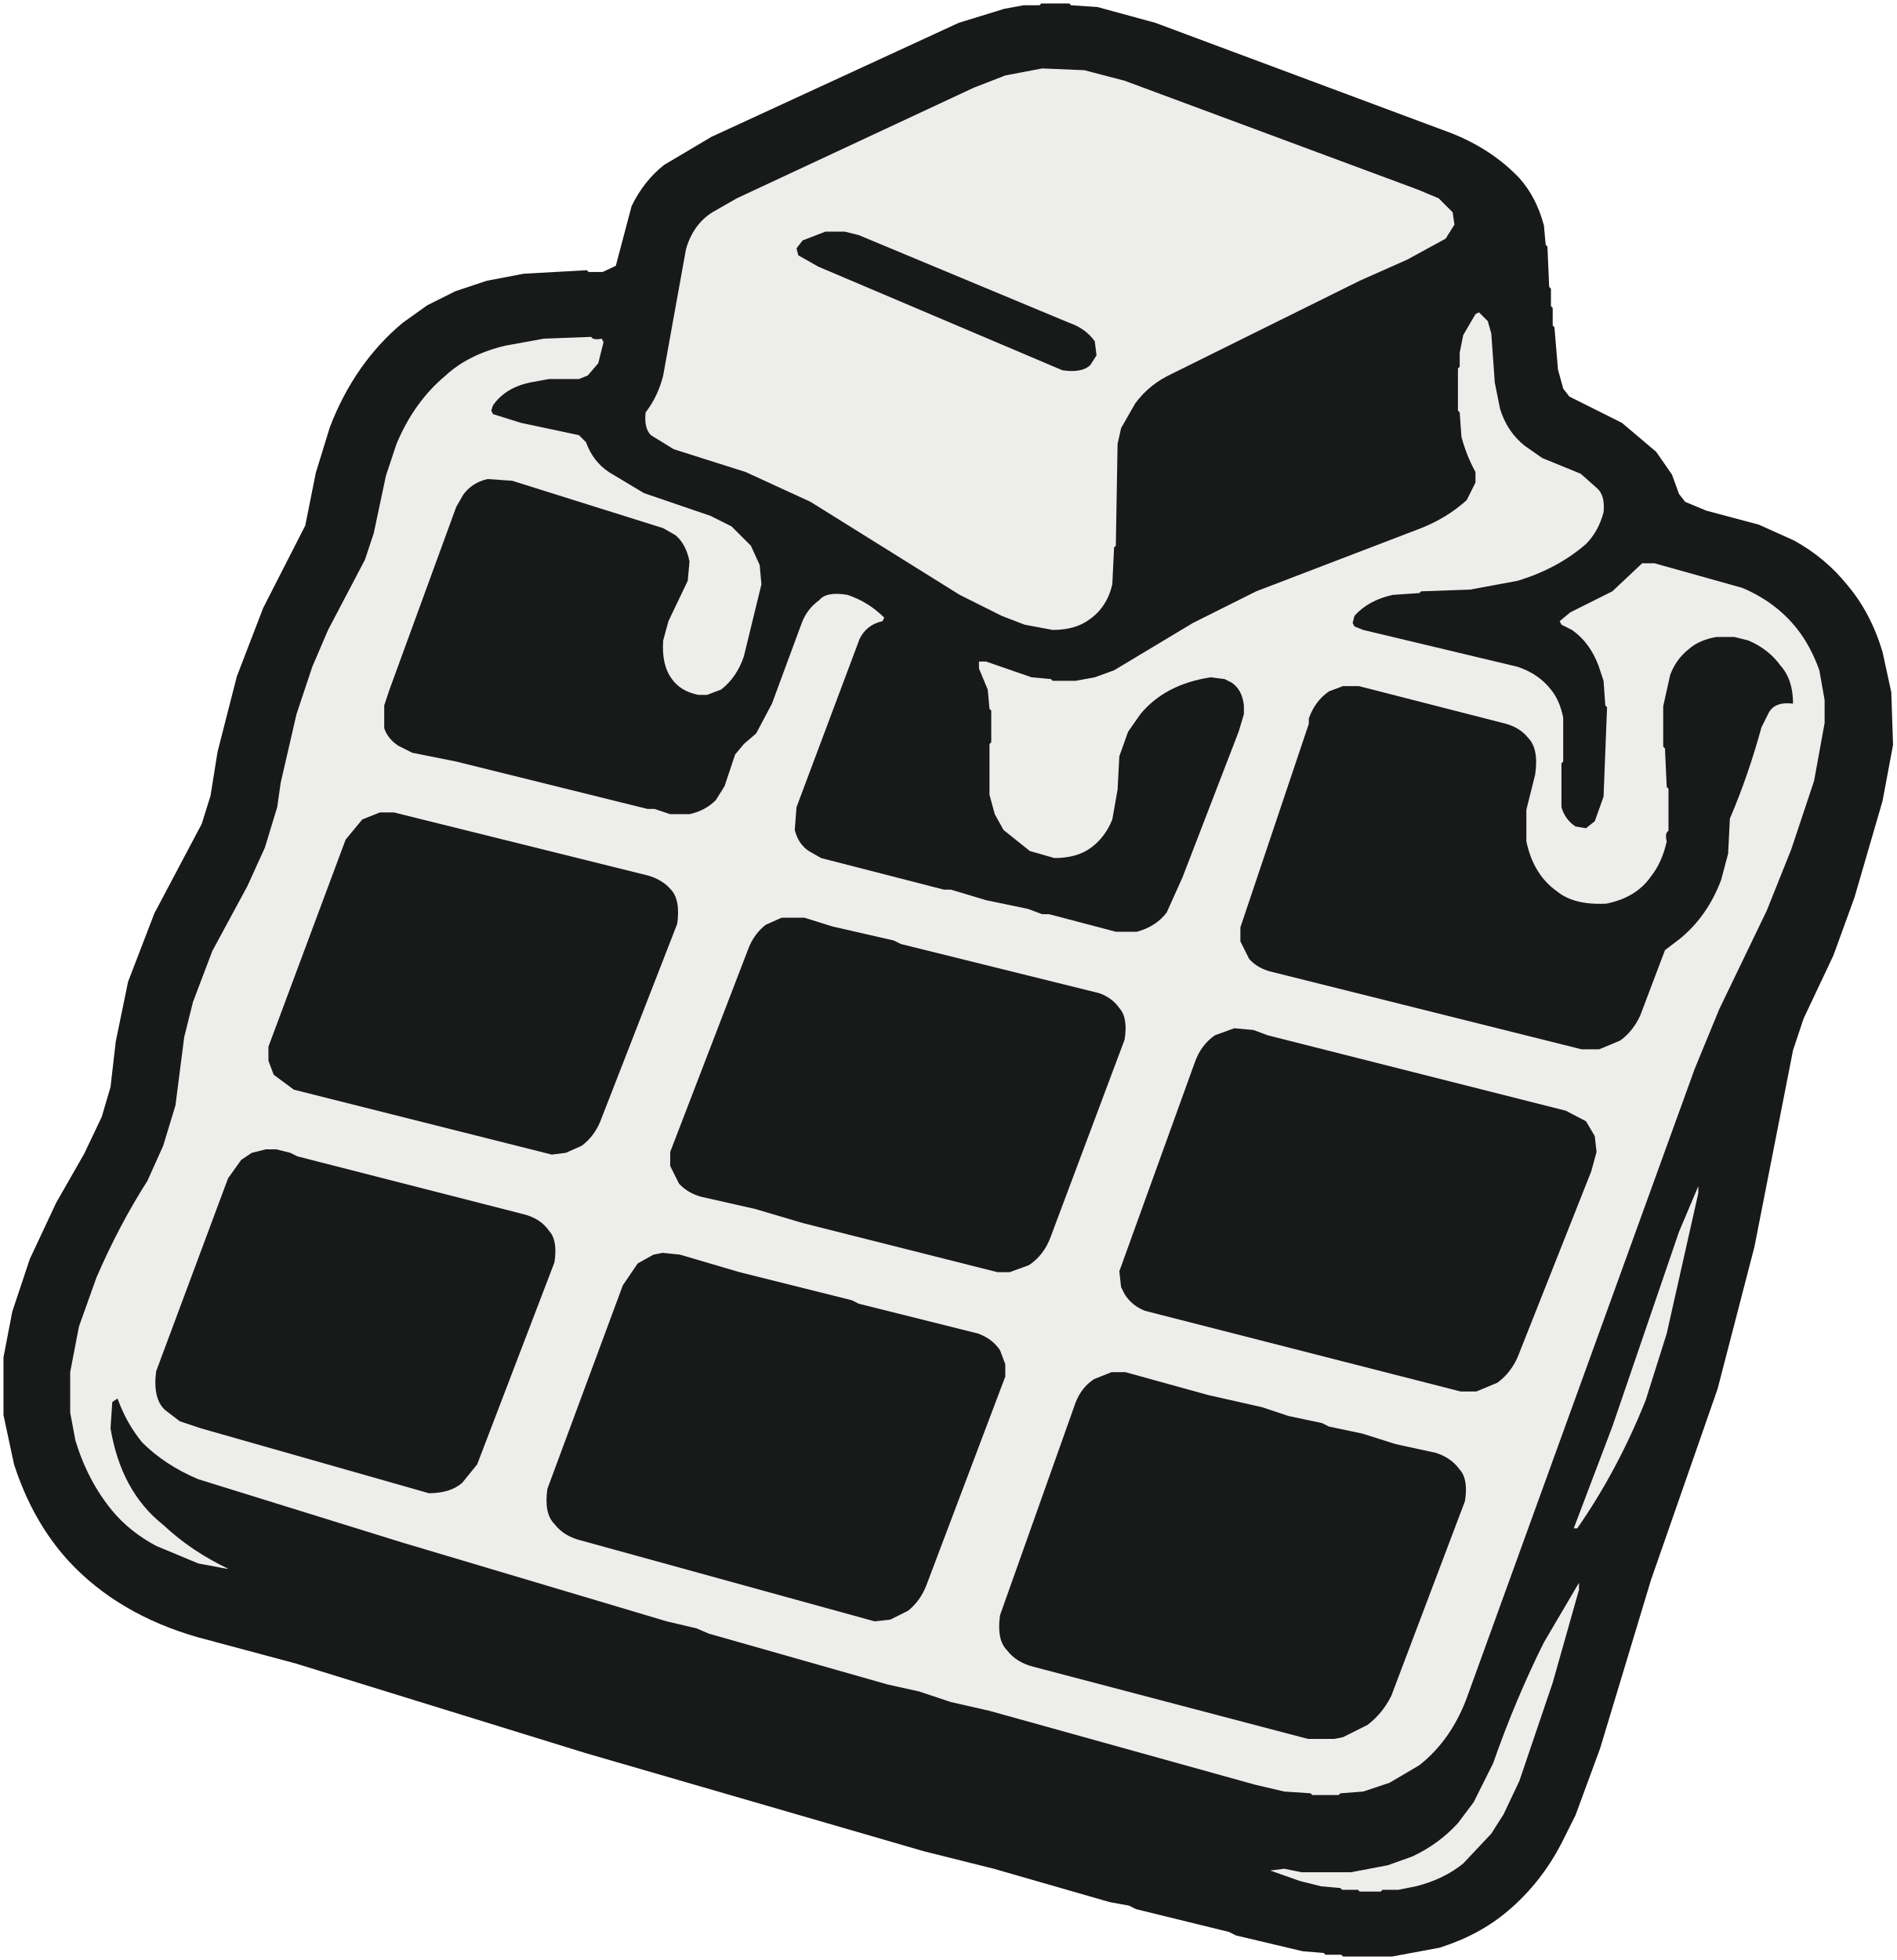
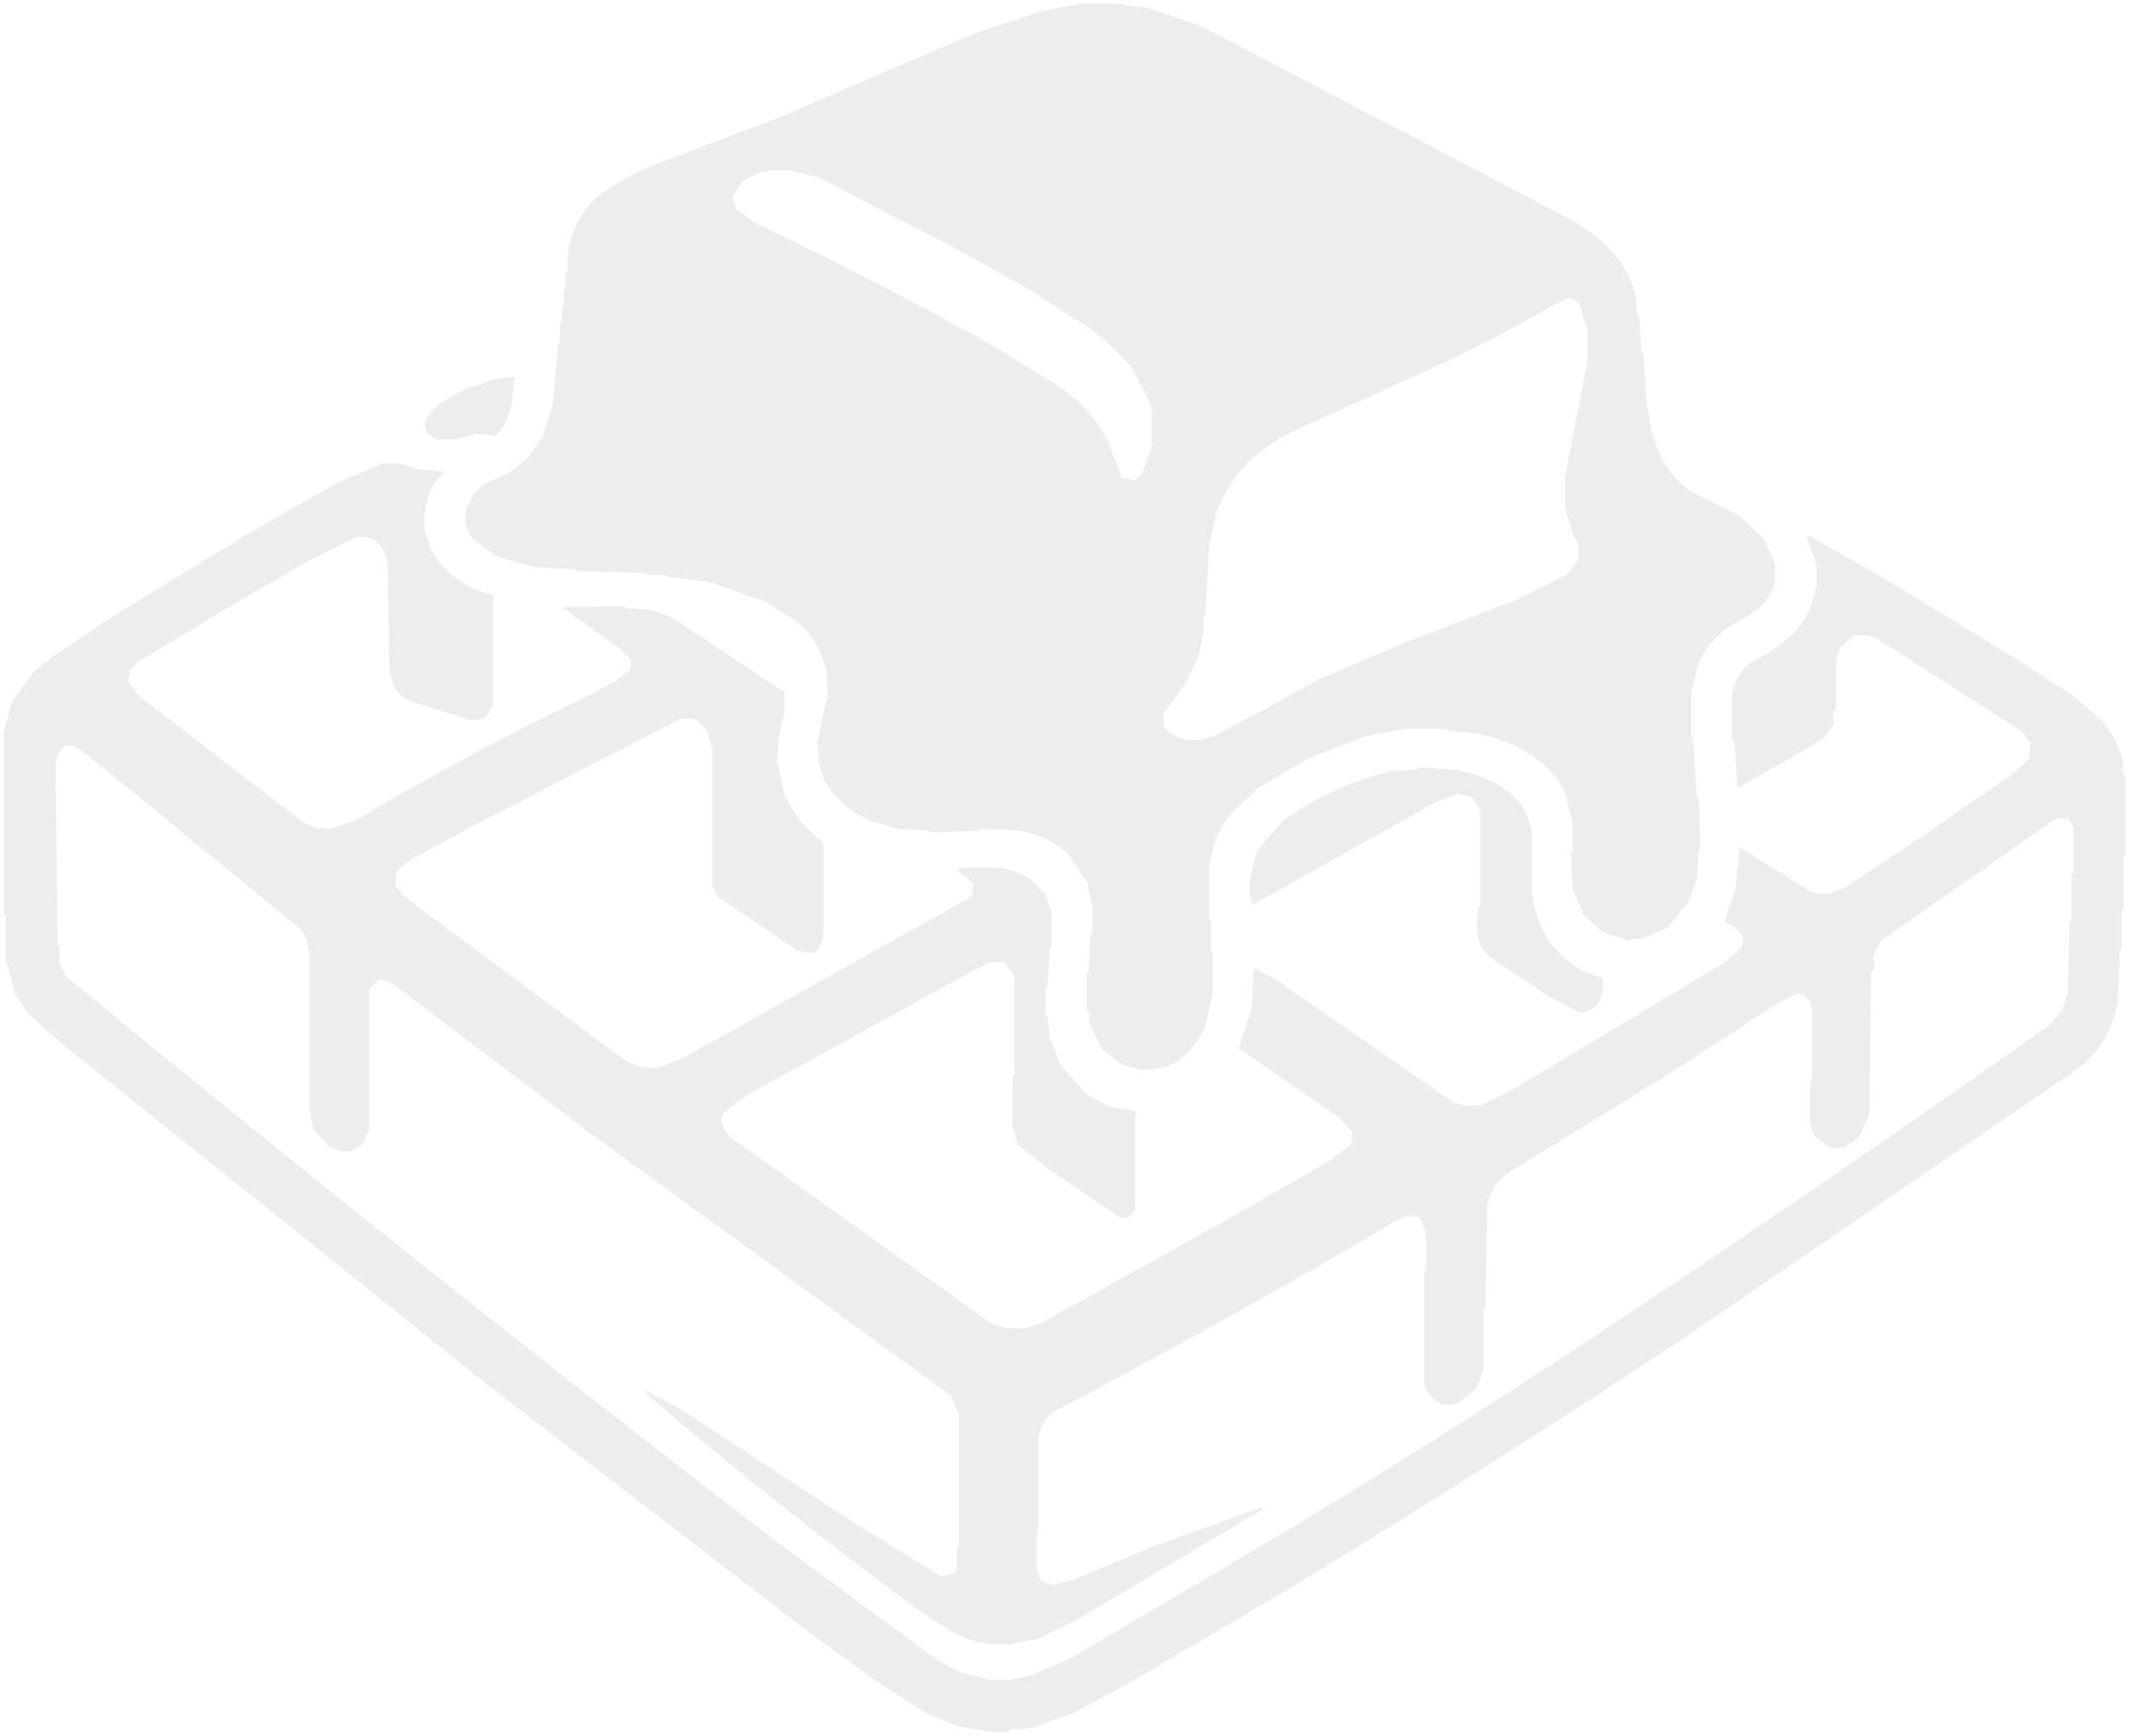
- <svg xmlns="http://www.w3.org/2000/svg" viewBox="89 70 1081 1117">
-   <path fill="#ededeb" d="M 682.5 72 L 698.5 72 L 699.5 73 L 714.5 74 L 747.5 83 L 916.5 146 Q 939.4 155.1 955 171.5 Q 964.7 182.3 969 198.5 L 970 209.5 L 971 210.5 L 972 233.5 L 973 234.5 L 973 244.5 L 974 245.5 L 974 255.5 L 975 256.5 L 977 280.5 L 980 291.5 L 983.5 296 L 1013.5 311 L 1033 327.5 L 1042 340.5 L 1046 351.5 L 1049.5 356 L 1061.5 361 L 1091.5 369 L 1111.5 378 Q 1129.5 387.9 1142 403.5 Q 1155.3 419.2 1162 441.5 L 1167 464.5 L 1168 494.5 L 1162 526.5 L 1146 581.5 L 1134 614.5 L 1117 650.5 L 1111 668.5 L 1089 780.5 L 1068 861.5 L 1030 970.5 L 1001 1066.5 L 987 1104.5 L 979 1120.5 Q 967.2 1143.2 948.5 1159 Q 932.3 1172.8 909.5 1180 L 882.5 1185 L 854.5 1185 L 853.5 1184 L 844.5 1184 L 843.5 1183 L 831.5 1182 L 793.5 1173 L 789.5 1171 L 736.5 1158 L 732.5 1156 L 721.5 1154 L 655.5 1135 L 615.5 1125 L 422.5 1069 L 257.5 1018 L 201.5 1003 Q 156.1 989.9 128 959.5 Q 107.5 937 97 904.5 L 91 876.5 L 91 843.5 L 96 817.5 L 106 787.5 L 121 755.5 L 137 727.5 L 147 706.5 L 152 689.5 L 155 663.5 L 162 629.5 L 177 590.5 L 204 539.5 L 209 523.5 L 213 498.5 L 224 455.5 L 239 416.5 L 263 369.5 L 269 339.5 L 277 313.5 Q 291 277 318.5 254 L 332.5 244 L 348.5 236 L 366.5 230 L 387.5 226 L 423.5 224 L 424.5 225 L 432.5 225 L 440 221.5 L 449 187.5 Q 455.8 173.3 467.5 164 L 494.5 148 L 635.5 83 L 661.5 75 L 672.5 73 L 681.5 73 L 682.5 72 Z" />
-   <path fill="#181919" d="M 682.5 72 L 698.5 72 L 699.5 73 L 714.5 74 L 747.5 83 L 916.5 146 Q 939.4 155.1 955 171.5 Q 964.7 182.3 969 198.5 L 970 209.5 L 971 210.5 L 972 233.5 L 973 234.5 L 973 244.5 L 974 245.5 L 974 255.5 L 975 256.5 L 977 280.5 L 980 291.5 L 983.5 296 L 1013.5 311 L 1033 327.5 L 1042 340.5 L 1046 351.5 L 1049.5 356 L 1061.5 361 L 1091.5 369 L 1111.5 378 Q 1129.5 387.9 1142 403.5 Q 1155.3 419.2 1162 441.5 L 1167 464.5 L 1168 494.5 L 1162 526.5 L 1146 581.5 L 1134 614.5 L 1117 650.5 L 1111 668.5 L 1089 780.5 L 1068 861.5 L 1030 970.5 L 1001 1066.5 L 987 1104.5 L 979 1120.5 Q 967.2 1143.2 948.5 1159 Q 932.3 1172.8 909.5 1180 L 882.5 1185 L 854.5 1185 L 853.5 1184 L 844.5 1184 L 843.5 1183 L 831.5 1182 L 793.5 1173 L 789.5 1171 L 736.5 1158 L 732.5 1156 L 721.5 1154 L 655.5 1135 L 615.5 1125 L 422.5 1069 L 257.5 1018 L 201.5 1003 Q 156.1 989.9 128 959.5 Q 107.5 937 97 904.5 L 91 876.5 L 91 843.5 L 96 817.5 L 106 787.5 L 121 755.5 L 137 727.5 L 147 706.5 L 152 689.5 L 155 663.5 L 162 629.5 L 177 590.5 L 204 539.5 L 209 523.5 L 213 498.5 L 224 455.5 L 239 416.5 L 263 369.5 L 269 339.5 L 277 313.5 Q 291 277 318.5 254 L 332.5 244 L 348.5 236 L 366.5 230 L 387.5 226 L 423.5 224 L 424.5 225 L 432.5 225 L 440 221.5 L 449 187.5 Q 455.8 173.3 467.5 164 L 494.5 148 L 635.5 83 L 661.5 75 L 672.5 73 L 681.5 73 L 682.5 72 Z M 683 109 L 662 113 L 644 120 L 509 183 L 495 191 Q 484 198 480 212 L 467 284 Q 464 296 457 305 Q 456 314 460 318 L 473 326 L 514 339 L 551 356 L 636 409 L 660 421 L 673 426 L 689 429 Q 702 429 710 423 Q 720 416 723 403 L 724 382 L 725 381 L 726 323 L 728 314 L 736 300 Q 744 289 757 283 L 864 230 L 891 218 L 913 206 L 918 198 L 917 191 L 909 183 L 897 178 L 730 116 L 707 110 L 683 109 Z M 932 248 L 930 249 L 923 261 L 921 271 L 921 279 L 920 280 L 920 304 L 921 305 L 922 319 Q 925 330 930 339 L 930 345 L 925 355 Q 914 365 899 371 L 805 407 L 769 425 L 724 452 L 713 456 L 702 458 L 689 458 L 688 457 L 677 456 L 651 447 L 647 447 L 647 451 L 652 463 L 653 474 L 654 475 L 654 493 L 653 494 L 653 523 L 656 534 L 661 543 L 676 555 L 690 559 Q 703 559 711 553 Q 719 547 723 537 L 726 520 L 727 501 L 732 487 L 739 477 Q 753 460 779 456 L 787 457 L 791 459 Q 797 463 798 472 L 798 477 L 795 487 L 763 570 L 754 590 Q 748 598 737 601 L 725 601 L 687 591 L 683 591 L 675 588 L 651 583 L 631 577 L 627 577 L 557 559 L 550 555 Q 544 551 542 543 L 543 530 L 579 434 Q 583 426 592 424 L 593 422 Q 584 413 572 409 Q 560 407 556 412 Q 549 417 546 425 L 529 471 L 520 488 L 513 494 L 508 500 L 502 518 L 497 526 Q 491 532 482 534 L 471 534 L 462 531 L 458 531 L 349 504 L 324 499 L 316 495 Q 310 491 308 485 L 308 472 L 311 463 L 349 359 L 353 352 Q 358 345 367 343 L 381 344 L 467 371 L 474 375 Q 480 380 482 390 L 481 401 L 470 424 L 467 435 Q 466 449 472 457 Q 477 464 487 466 L 492 466 L 500 463 Q 509 456 513 444 L 523 403 L 522 392 L 517 381 L 506 370 L 494 364 L 456 351 L 436 339 Q 427 333 423 322 L 419 318 L 386 311 L 370 306 L 369 304 L 370 301 Q 377 291 391 288 L 402 286 L 419 286 L 424 284 L 430 277 L 433 265 L 432 263 Q 427 264 426 262 L 399 263 L 377 267 Q 356 272 343 284 Q 325 299 315 323 L 309 341 L 302 374 L 297 389 L 276 429 L 267 450 L 258 477 L 249 516 L 247 530 L 240 553 L 230 575 L 210 612 L 199 641 L 194 661 L 189 700 L 182 723 L 173 743 Q 157 768 144 798 L 134 826 L 129 852 L 129 875 L 132 891 Q 139 914 153 931 Q 163 943 178 951 L 202 961 L 218 964 L 219 964 Q 198 954 182 939 Q 158 920 152 884 L 153 869 L 156 867 Q 161 881 170 892 Q 183 905 202 913 L 318 949 L 469 994 L 486 998 L 493 1001 L 595 1030 L 613 1034 L 631 1040 L 653 1045 L 804 1087 L 821 1091 L 836 1092 L 837 1093 L 852 1093 L 853 1092 L 866 1091 L 881 1086 L 898 1076 Q 917 1061 926 1035 L 1055 679 L 1069 645 L 1096 589 L 1110 554 L 1123 515 L 1129 482 L 1129 469 L 1126 452 Q 1121 438 1113 428 Q 1101 413 1082 405 L 1032 391 L 1025 391 L 1008 407 L 984 419 L 978 424 L 979 426 L 985 429 Q 995 436 1000 449 L 1003 458 L 1004 472 L 1005 473 L 1003 524 L 998 538 L 993 542 L 987 541 Q 981 537 979 530 L 979 505 L 980 504 L 980 479 Q 978 469 973 463 Q 966 454 954 450 L 866 429 L 861 427 L 860 425 L 861 421 Q 869 412 883 409 L 898 408 L 899 407 L 927 406 L 954 401 Q 977 394 993 380 Q 1000 373 1003 362 Q 1004 352 999 348 L 990 340 L 968 331 L 958 324 Q 948 316 944 303 L 941 288 L 939 260 L 937 253 L 932 248 Z M 1057 746 L 1046 772 L 1008 883 L 986 941 L 988 941 Q 1011 908 1027 868 L 1039 830 L 1057 750 L 1057 746 Z M 989 972 L 969 1006 Q 953 1038 940 1075 L 929 1097 L 920 1109 Q 909 1121 894 1128 L 880 1133 L 859 1137 L 831 1137 L 821 1135 L 813 1136 L 830 1142 L 842 1145 L 853 1146 L 854 1147 L 863 1147 L 864 1148 L 876 1148 L 877 1147 L 886 1147 L 896 1145 Q 912 1141 923 1132 L 939 1115 L 946 1104 L 955 1085 L 974 1029 L 989 976 L 989 972 Z " />
-   <path fill="#181919" d="M 559.5 202 L 570.5 202 L 578.5 204 L 698.5 254 Q 707.8 257.2 713 264.5 L 714 272.5 L 710.5 278 Q 705.7 282.7 694.5 281 L 555.5 222 L 544 215.5 L 543 211.5 L 546.5 207 L 559.5 202 Z " />
-   <path fill="#181919" d="M 1067.5 433 L 1077.5 433 L 1085.5 435 Q 1097.1 439.9 1104 449.5 Q 1111 457.4 1111 471 Q 1100.4 469.7 1097 476.5 L 1093 484.5 Q 1085.5 512 1075 536.5 L 1074 556.5 L 1070 571.5 Q 1062.2 592.2 1046.5 605 L 1038 611.5 L 1024 648.5 Q 1020 657.5 1012.5 663 L 1000.5 668 L 990.5 668 L 814.5 624 Q 805.9 622.1 801 616.5 L 796 606.5 L 796 598.5 L 835 482.5 L 835 479.5 Q 838.5 469.5 846.5 464 L 854.5 461 L 863.5 461 L 945.5 482 Q 954.9 484.1 960 490.5 Q 966.2 496.8 964 511.5 L 959 531.5 L 959 549.5 Q 963 568.5 976.5 578 Q 986.1 585.9 1004.5 585 Q 1021.6 581.6 1030 569.5 Q 1036.4 561.4 1039 549.5 Q 1037.8 544.8 1040 543.5 L 1040 519.5 L 1039 518.5 L 1038 496.5 L 1037 495.5 L 1037 472.5 L 1041 454.5 Q 1044.5 445.5 1051.5 440 Q 1057.6 434.6 1067.5 433 Z " />
-   <path fill="#181919" d="M 305.5 533 L 313.5 533 L 458.5 569 Q 466.3 571.3 471 576.5 Q 477 582.5 475 596.5 L 431 709.5 Q 427.4 717.9 420.5 723 L 411.5 727 L 403.5 728 L 256.5 691 L 245 682.5 L 242 674.5 L 242 666.5 L 286 548.5 L 295.5 537 L 305.5 533 Z " />
-   <path fill="#181919" d="M 534.5 593 L 547.5 593 L 563.5 598 L 598.5 606 L 602.5 608 L 715.5 636 Q 722.9 638.6 727 644.5 Q 732 650 730 662.5 L 688 774.5 Q 684.2 785.2 675.5 791 L 664.5 795 L 657.5 795 L 546.5 767 L 519.5 759 L 488.5 752 Q 480.8 749.8 476 744.5 L 471 734.5 L 471 726.5 L 516 609.5 Q 519.3 601.8 525.5 597 L 534.5 593 Z " />
-   <path fill="#181919" d="M 792.5 656 L 803.5 657 L 811.5 660 L 981.5 703 L 993 709 L 998 717.5 L 999 726.5 L 996 737.5 L 954 843.5 Q 950 852.5 942.5 858 L 930.5 863 L 921.5 863 L 741.5 817 Q 734 814 730 807.5 L 728 803.5 L 727 794.5 L 770 675.5 Q 773.5 665.5 781.5 660 L 792.5 656 Z " />
-   <path fill="#181919" d="M 240.5 725 L 246.5 725 L 254.5 727 L 258.5 729 L 387.5 762 Q 397.1 764.4 402 771.5 Q 407 777 405 789.5 L 361 904.5 L 352.5 915 Q 345.9 920.9 333.5 921 L 203.5 884 L 191.5 880 L 183 873.5 Q 176 867 178 851.5 L 219 741.5 L 226.5 731 L 232.5 727 L 240.5 725 Z " />
-   <path fill="#181919" d="M 466.5 784 L 476.5 785 L 510.5 795 L 574.5 811 L 578.5 813 L 646.5 830 Q 654.6 832.9 659 839.5 L 662 847.5 L 662 854.5 L 617 973.5 Q 613.5 982.5 606.5 988 L 596.5 993 L 587.5 994 L 420.5 948 Q 410.4 945.6 405 938.5 Q 399 932.5 401 918.5 L 444 802.5 L 452.5 790 L 461.5 785 L 466.5 784 Z " />
-   <path fill="#181919" d="M 722.5 852 L 730.5 852 L 777.5 865 L 808.5 872 L 823.5 877 L 842.5 881 L 846.5 883 L 865.5 887 L 884.5 893 L 907.5 898 Q 916.2 900.8 921 907.5 Q 926 913 924 925.5 L 882 1036.5 Q 877 1046.5 868.5 1053 L 854.5 1060 L 849.5 1061 L 834.5 1061 L 678.5 1020 Q 668.4 1017.6 663 1010.5 Q 657 1004.5 659 990.5 L 702 869.5 Q 705.3 860.8 712.5 856 L 722.5 852 Z " />
+ <svg xmlns="http://www.w3.org/2000/svg" viewBox="54 184 1148 936">
+   <path fill="#ededeb" d="M 636.5 186 L 659.5 186 L 660.5 187 L 672.5 188 L 701.5 198 L 894.5 299 Q 912.4 307.6 925 321.5 Q 932.5 330.5 936 343.5 L 937 354.5 L 938 355.5 L 939 373.5 L 940 374.5 L 942 402.5 L 945 418.5 Q 950.7 438.3 965.5 449 L 991.5 462 L 1005 474.5 L 1011 487.5 L 1011 497.5 Q 1008.6 507.6 1001.5 513 L 983.5 524 L 975 532.5 L 970 541.5 L 966 556.5 L 966 581.5 L 967 582.5 L 969 613.5 L 970 614.5 L 971 641.5 L 970 642.5 L 969 657.5 L 965 669.5 L 953.5 684 L 940.5 690 L 931.5 691 L 918.5 687 L 908 677.5 L 902 663.5 L 901 644.5 L 902 643.5 L 902 628.5 L 898 611.5 Q 892.6 600.9 883.5 594 Q 870.9 584.1 852.5 580 L 834.5 578 L 833.5 577 L 812.5 577 L 790.5 581 L 759.5 593 L 732.5 609 L 718 622.5 Q 711.3 630.3 708 641.5 L 706 651.5 L 706 679.5 L 707 680.5 L 707 696.5 L 708 697.5 L 708 719.5 L 704 737.5 Q 699.2 748.2 690.5 755 Q 683.4 761.4 669.5 761 L 658.5 758 L 648 749.5 L 641 734.5 Q 642.3 729.7 640 728.5 L 640 709.5 L 641 708.5 L 642 688.5 L 643 687.5 L 643 672.5 L 640 659.5 L 629.5 644 Q 622 637.5 611.5 634 L 603.5 632 L 583.5 631 L 582.5 632 L 555.5 633 L 554.5 632 L 537.5 631 L 524.5 627 Q 511.9 622.1 504 612.5 Q 494.3 602.7 495 582.5 L 500 560.5 L 500 547.5 Q 495.5 527 480.5 517 L 465.5 508 L 436.5 498 L 413.5 495 L 412.5 494 L 403.5 494 L 402.5 493 L 364.5 492 L 363.5 491 L 342.5 490 L 321.5 484 L 309 474.5 Q 304.5 470 305 460.5 Q 307.8 450.3 315.5 445 L 328.5 439 L 339 430.5 L 347 418.5 L 352 402.5 L 355 369.5 L 356 368.5 L 356 358.5 L 357 357.5 L 357 349.5 L 358 348.5 L 358 340.5 L 359 339.5 L 359 331.5 L 360 330.5 L 360 322.5 L 362 312.5 Q 366.6 297.6 377.5 289 Q 390.5 279.5 406.5 273 L 472.5 248 L 579.5 202 L 615.5 190 L 636.5 186 Z M 469 276 L 461 278 L 454 282 L 449 290 L 451 297 L 461 304 Q 528 336 592 372 L 626 393 L 637 402 Q 645 410 651 421 L 659 442 L 666 443 L 670 439 L 675 425 L 675 405 L 674 401 L 664 382 Q 653 369 640 360 L 607 339 L 571 319 L 496 280 L 481 276 L 469 276 Z M 898 345 Q 867 363 834 379 L 746 419 L 733 428 Q 718 440 710 460 L 706 478 L 704 515 L 703 516 L 703 525 L 700 539 L 693 553 L 681 569 L 682 577 Q 686 581 693 583 L 702 583 L 709 581 L 766 550 L 813 530 L 873 507 L 899 494 L 905 486 L 905 477 L 902 472 L 898 458 L 898 440 L 910 379 L 910 362 L 906 349 Q 904 344 898 345 Z " />
+   <path fill="#ededeb" d="M 330.5 387 Q 333.2 388.3 331 389.5 Q 331 409 321.5 419 L 310.5 418 L 299.5 421 L 289.5 421 L 284 417.5 L 283 412.5 Q 286 405 292.5 401 L 304.5 394 L 319.5 389 L 330.5 387 Z " />
+   <path fill="#ededeb" d="M 260.5 434 L 269.5 434 L 279.5 437 L 294 438.5 Q 282 447.5 283 469.5 Q 286.6 485.4 297.5 494 Q 306.9 501.9 320 505 L 320 563.5 L 316.5 570 Q 313.5 573 306.5 572 L 277.5 563 Q 270.8 560.8 267 555.5 L 264 546.5 L 263 487.5 Q 261.8 479.7 256.5 476 Q 253.2 472.8 245.5 474 L 219.5 487 L 181.5 509 L 128.5 541 L 124 545.5 L 123 551.5 L 128.5 559 L 215.5 626 Q 221.4 631.1 232.5 631 L 246.5 626 Q 307.7 589.7 373.5 558 L 386.5 551 L 394 544.5 L 394 539.5 L 388.5 534 L 357 511.5 L 390.5 511 L 391.5 512 L 405.5 513 L 416.5 517 L 477 557.5 L 477 568.5 L 474 580.5 L 473 594.5 L 477 612.5 Q 482.5 624.5 491.5 633 L 497 637.5 L 498 640.5 L 498 688.5 Q 497.1 695.1 492.5 698 L 484.5 697 L 441 667.5 L 438 661.5 L 438 587.5 L 435 577.5 L 430.5 573 Q 427.3 570.7 420.5 572 L 317.5 625 L 276.5 647 L 268 653.5 L 267 661.5 L 272.5 668 L 388.5 754 Q 395.3 760.2 408.5 760 L 423.5 754 L 578 667.5 L 579 660.5 L 570 653.5 L 572.5 652 L 593.5 652 L 601.5 654 L 609.5 658 L 617 665.5 L 621 675.5 L 621 694.5 L 620 695.5 L 619 715.5 L 618 716.5 L 618 731.5 L 619 732.5 L 620 743.5 L 626 758.5 L 639.5 774 L 652.5 781 L 665.5 783 L 667 784.5 L 666 786.5 L 666 836.5 L 663.5 840 L 658.5 841 L 618.5 814 L 603 801.5 L 600 791.5 L 600 764.5 L 601 763.5 L 601 710.5 L 595.5 703 L 587.5 703 L 581.5 706 L 454.5 776 L 444 784.5 L 443 788.5 L 444 792.5 L 447.5 797 L 587.5 897 Q 594.7 901.8 608.5 900 L 616.5 897 L 713.5 843 L 769.5 811 L 781 802.5 Q 783.7 800.2 783 794.5 L 776.5 787 L 722 749.5 L 729 727.5 L 730 706 L 741.5 712 L 835.5 777 Q 841 781.5 852.5 780 L 867.5 773 L 982.5 704 L 993 695.5 L 994 689.5 L 989.5 684 L 984 681 L 990 662.5 L 992 641 L 1027.5 663 Q 1031.6 666.9 1040.5 666 L 1048.5 663 L 1090.5 635 L 1138.5 602 L 1148 593.5 L 1149 584.5 L 1143.5 578 L 1068.5 530 Q 1064 525.5 1053.5 527 L 1046 533.5 L 1044 541.5 L 1044 566.5 Q 1041.3 568.3 1043 574.5 L 1036.5 583 L 991 609 L 989 583.5 L 988 582.5 L 988 558.5 Q 990.2 546.7 998.5 541 Q 1011.4 534.9 1021 525.5 Q 1028.6 518.1 1032 506.5 Q 1034.6 498.6 1033 486.5 L 1028 473.5 L 1029.5 473 L 1068.5 495 L 1140.5 539 L 1171.5 559 L 1187 572.5 Q 1195.5 581.5 1199 595.5 Q 1197.5 601 1200 602.5 L 1200 645.5 L 1199 646.5 L 1199 674.5 L 1198 675.5 L 1198 695.5 L 1197 696.5 L 1196 724.5 Q 1190.9 748.9 1173.5 761 L 964.5 904 Q 861.7 972.2 755.5 1037 L 662.5 1092 L 632.5 1108 L 610.5 1116 L 598.5 1117 L 597.5 1118 L 587.5 1118 L 570.5 1115 L 553.5 1108 L 525.5 1090 L 484.5 1060 L 314.5 929 L 87.5 747 L 69 730.5 L 62 719.5 L 57 701.5 L 57 677.5 L 56 676.5 L 56 579.5 L 60 563.5 L 71.5 547 L 82.5 538 L 115.5 516 L 192.5 469 L 236.5 444 L 260.5 434 Z M 89 586 L 86 589 L 84 595 L 85 693 L 86 694 L 86 703 L 90 711 Q 276 864 468 1012 L 559 1079 L 572 1086 L 588 1090 L 598 1090 L 609 1088 L 632 1078 L 754 1006 Q 851 947 945 884 Q 1053 812 1159 737 L 1166 729 L 1169 719 L 1170 681 L 1171 680 L 1171 655 L 1172 654 L 1172 630 L 1169 625 L 1162 626 L 1073 688 Q 1066 692 1064 701 Q 1066 706 1063 708 L 1062 785 L 1056 798 L 1048 803 Q 1041 804 1038 801 L 1032 796 L 1030 789 L 1030 767 L 1031 766 L 1031 727 L 1030 724 L 1026 720 L 1022 720 L 1008 728 L 956 762 L 865 818 Q 858 824 856 834 L 855 889 L 854 890 L 854 922 L 850 933 L 840 941 Q 832 943 829 940 Q 824 937 822 931 L 822 870 L 823 869 L 823 850 L 820 841 L 818 840 L 812 840 L 806 843 Q 716 896 623 945 Q 616 949 614 959 L 614 1009 L 613 1010 L 613 1030 L 615 1036 L 621 1039 L 633 1036 L 676 1018 L 734 997 L 735 998 L 634 1058 L 613 1068 L 597 1071 Q 584 1071 576 1068 L 567 1064 L 550 1053 Q 474 997 404 937 L 402 934 L 421 944 L 514 1005 L 561 1034 L 568 1033 L 570 1030 L 570 1019 L 571 1018 L 571 947 L 567 937 L 372 795 L 265 714 L 258 712 L 253 718 L 253 793 L 250 800 Q 247 804 242 805 L 238 805 L 231 802 L 223 793 L 221 783 L 221 699 L 219 690 L 216 685 L 101 591 L 93 586 L 89 586 Z " />
+   <path fill="#ededeb" d="M 818.5 598 L 837.5 599 L 850.5 602 Q 864.3 606.7 873 616.5 Q 878.1 622.9 880 632.5 L 880 665.5 L 882 675.5 Q 887.1 693.4 900.5 703 Q 907.6 709.3 918 711 Q 919.4 721.6 914.5 727 L 908.5 730 L 905.5 730 L 888.5 721 L 858.5 701 L 853 695.5 Q 849.3 687.2 851 673.5 L 852 672.5 L 852 620.5 L 847.5 614 L 839.5 612 L 827.5 617 L 729.5 672 Q 727 666.5 728 657.5 L 732 642.5 L 745.5 627 Q 764.8 612.8 789.5 604 L 803.5 600 L 817.5 599 L 818.5 598 Z " />
</svg>
